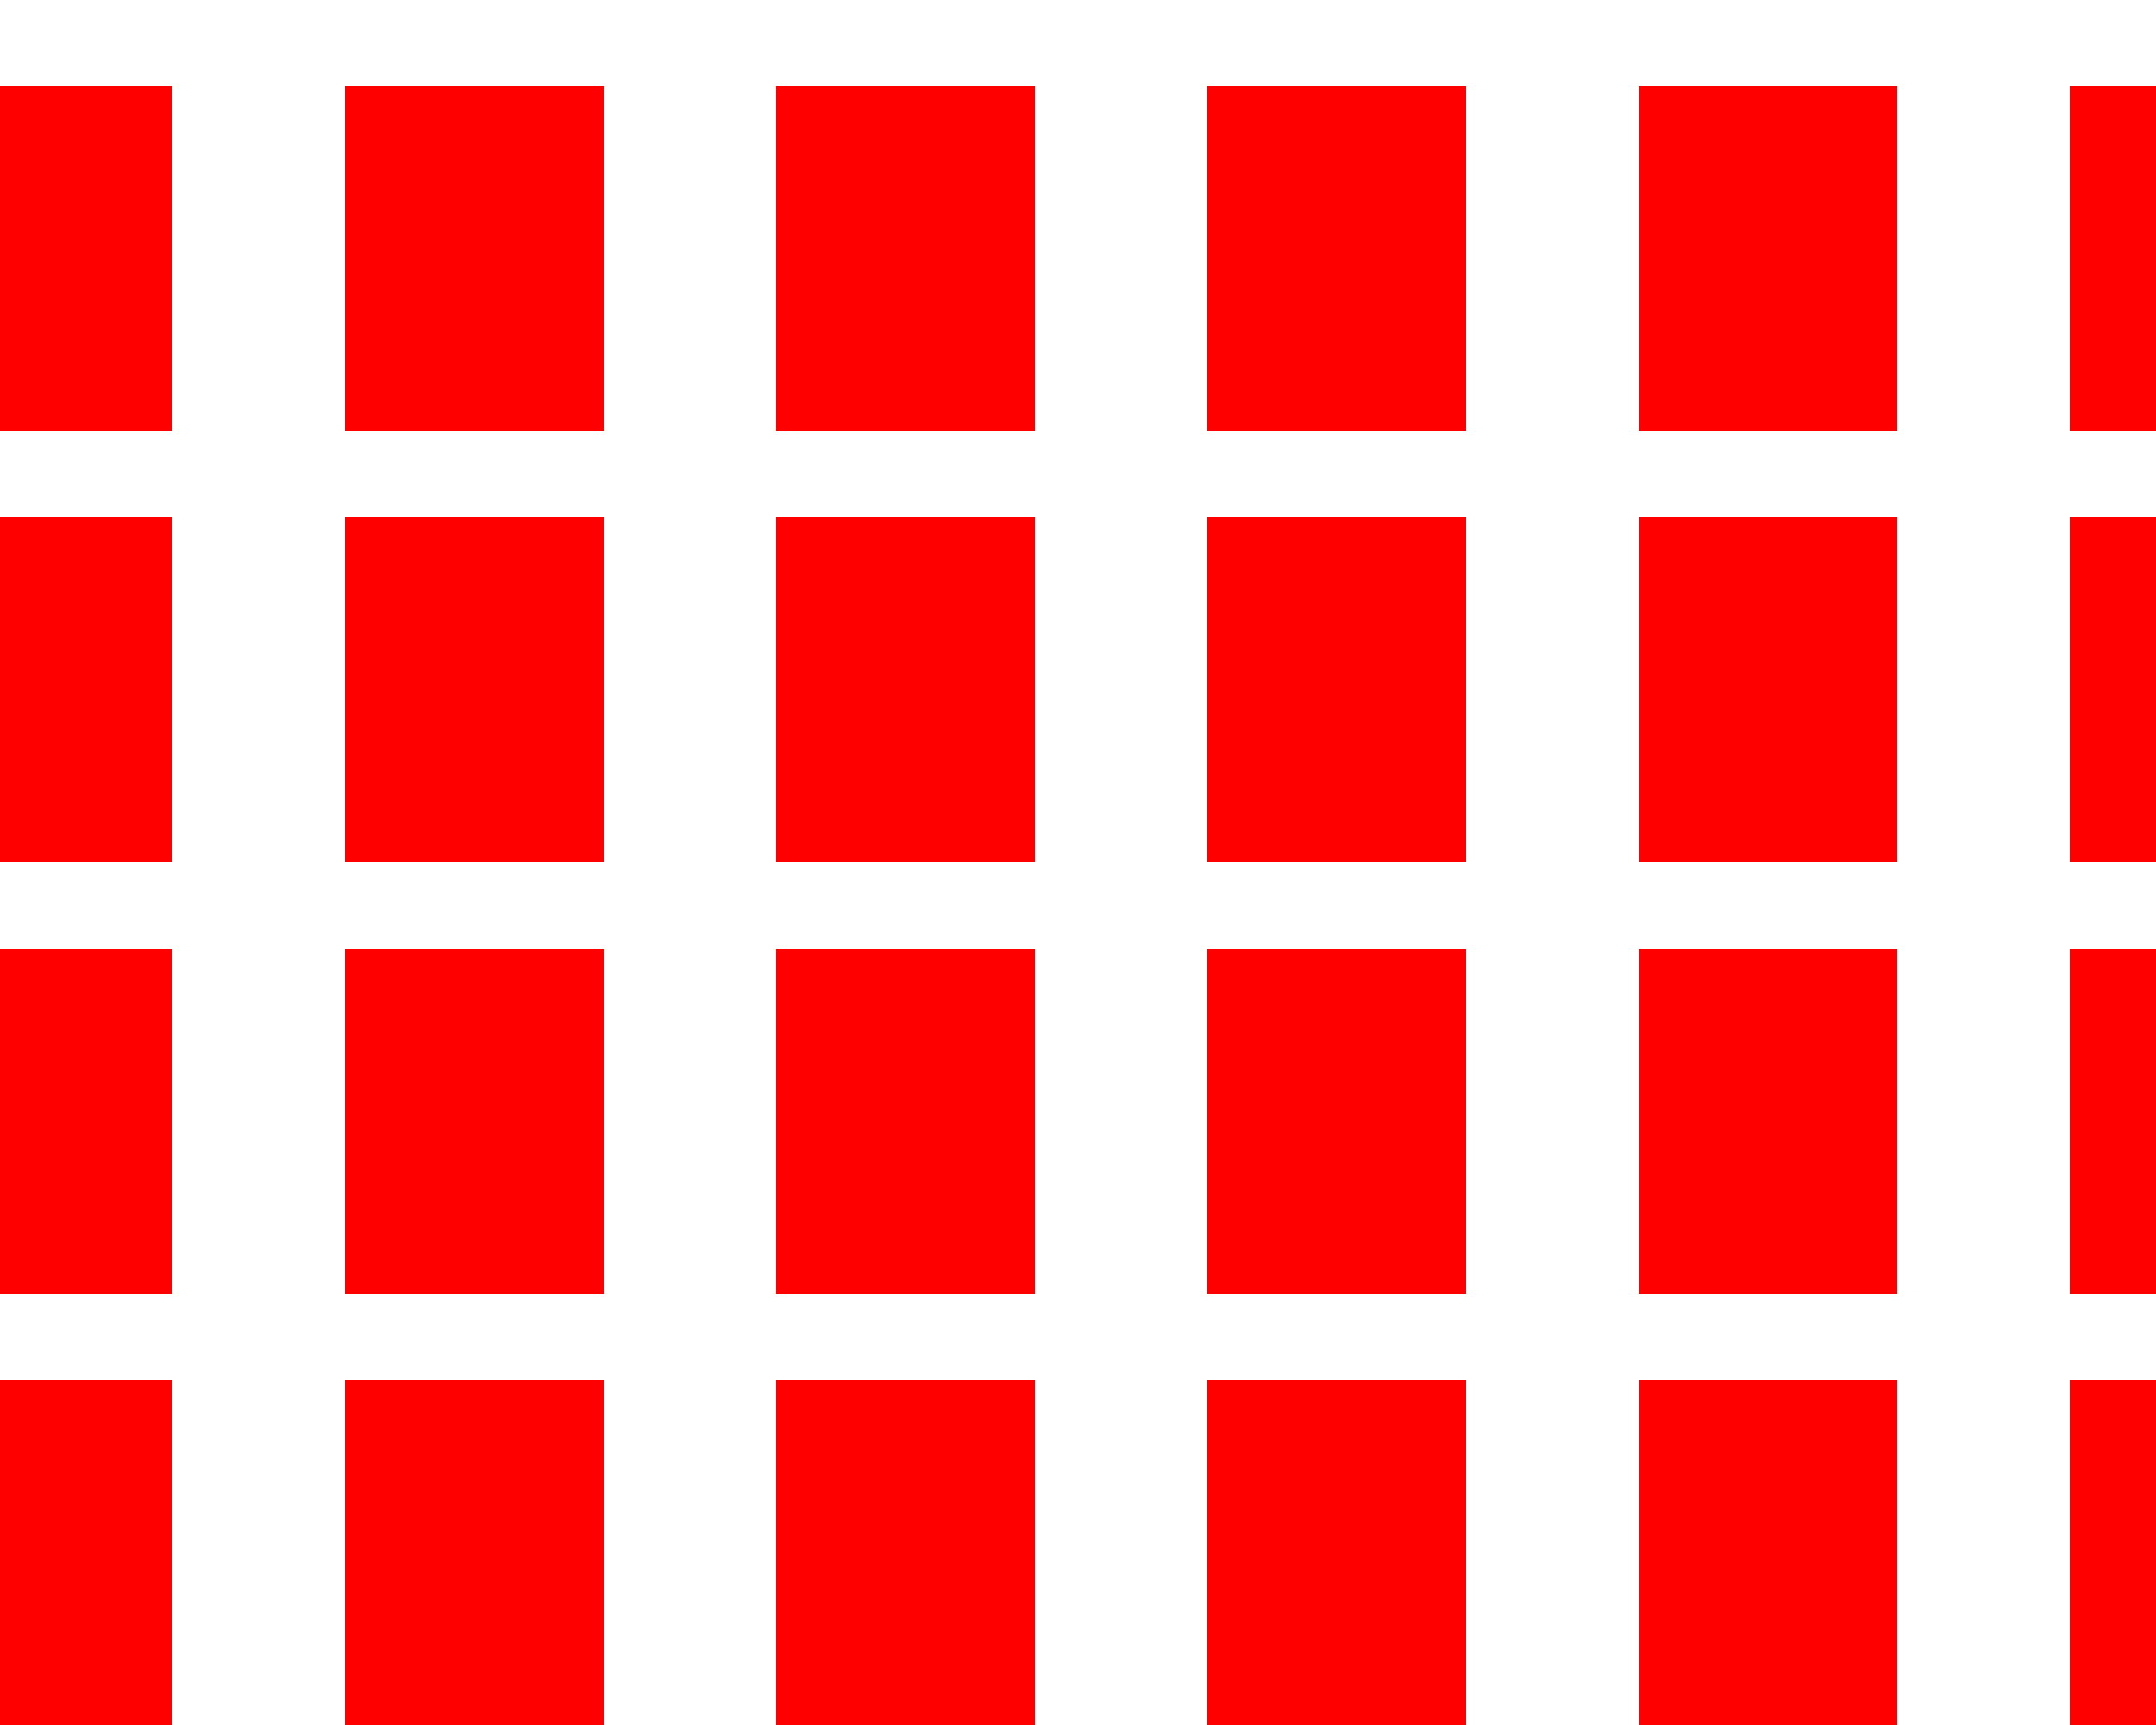
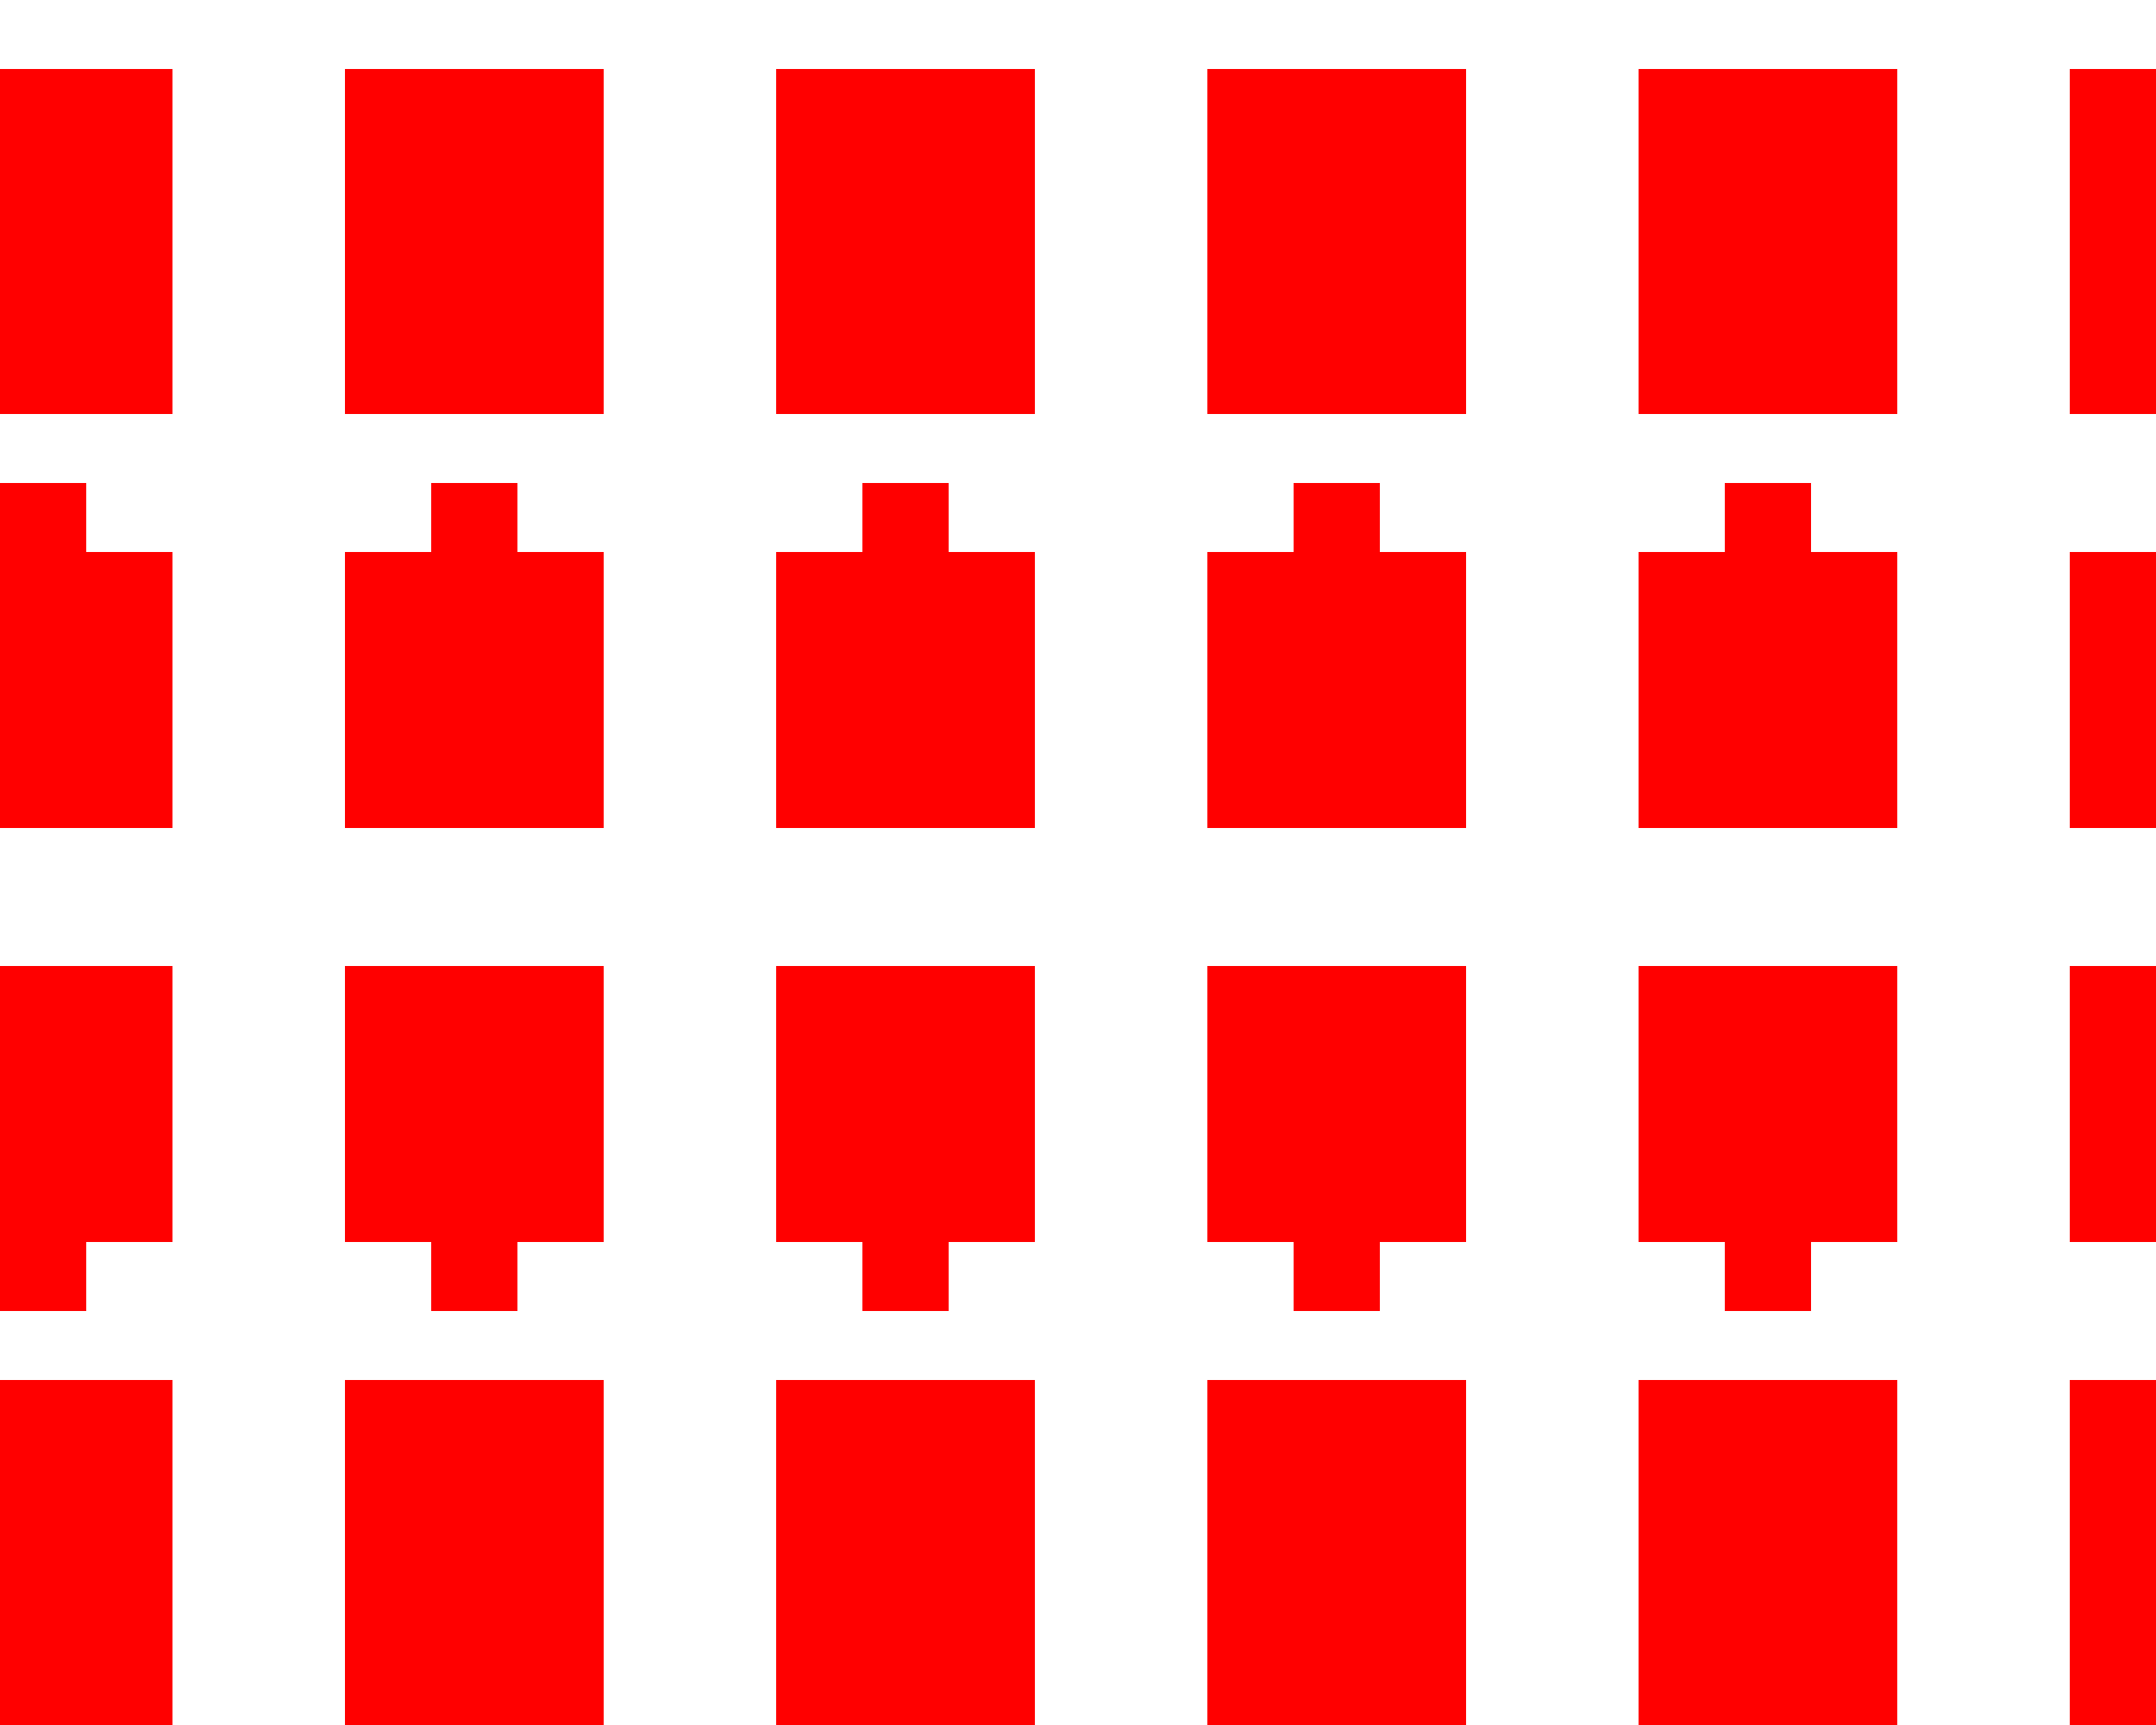
<svg xmlns="http://www.w3.org/2000/svg" width="100" height="80" viewBox="0 0 100 80">
-   <rect x="0" y="4" width="4" height="4" fill="#FF0000" />
-   <rect x="0" y="8" width="4" height="4" fill="#FF0000" />
-   <rect x="0" y="12" width="4" height="4" fill="#FF0000" />
-   <rect x="0" y="16" width="4" height="4" fill="#FF0000" />
-   <rect x="0" y="24" width="4" height="4" fill="#FF0000" />
-   <rect x="0" y="28" width="4" height="4" fill="#FF0000" />
-   <rect x="0" y="32" width="4" height="4" fill="#FF0000" />
-   <rect x="0" y="36" width="4" height="4" fill="#FF0000" />
-   <rect x="0" y="44" width="4" height="4" fill="#FF0000" />
-   <rect x="0" y="48" width="4" height="4" fill="#FF0000" />
-   <rect x="0" y="52" width="4" height="4" fill="#FF0000" />
-   <rect x="0" y="56" width="4" height="4" fill="#FF0000" />
-   <rect x="0" y="64" width="4" height="4" fill="#FF0000" />
-   <rect x="0" y="68" width="4" height="4" fill="#FF0000" />
-   <rect x="0" y="72" width="4" height="4" fill="#FF0000" />
-   <rect x="0" y="76" width="4" height="4" fill="#FF0000" />
-   <rect x="0" y="84" width="4" height="4" fill="#FF0000" />
-   <rect x="0" y="88" width="4" height="4" fill="#FF0000" />
-   <rect x="0" y="92" width="4" height="4" fill="#FF0000" />
-   <rect x="0" y="96" width="4" height="4" fill="#FF0000" />
-   <rect x="4" y="4" width="4" height="4" fill="#FF0000" />
-   <rect x="4" y="8" width="4" height="4" fill="#FF0000" />
-   <rect x="4" y="12" width="4" height="4" fill="#FF0000" />
-   <rect x="4" y="16" width="4" height="4" fill="#FF0000" />
-   <rect x="4" y="24" width="4" height="4" fill="#FF0000" />
-   <rect x="4" y="28" width="4" height="4" fill="#FF0000" />
-   <rect x="4" y="32" width="4" height="4" fill="#FF0000" />
-   <rect x="4" y="36" width="4" height="4" fill="#FF0000" />
-   <rect x="4" y="44" width="4" height="4" fill="#FF0000" />
-   <rect x="4" y="48" width="4" height="4" fill="#FF0000" />
-   <rect x="4" y="52" width="4" height="4" fill="#FF0000" />
-   <rect x="4" y="56" width="4" height="4" fill="#FF0000" />
-   <rect x="4" y="64" width="4" height="4" fill="#FF0000" />
-   <rect x="4" y="68" width="4" height="4" fill="#FF0000" />
-   <rect x="4" y="72" width="4" height="4" fill="#FF0000" />
-   <rect x="4" y="76" width="4" height="4" fill="#FF0000" />
-   <rect x="4" y="84" width="4" height="4" fill="#FF0000" />
-   <rect x="4" y="88" width="4" height="4" fill="#FF0000" />
-   <rect x="4" y="92" width="4" height="4" fill="#FF0000" />
-   <rect x="4" y="96" width="4" height="4" fill="#FF0000" />
-   <rect x="16" y="4" width="4" height="4" fill="#FF0000" />
-   <rect x="16" y="8" width="4" height="4" fill="#FF0000" />
-   <rect x="16" y="12" width="4" height="4" fill="#FF0000" />
-   <rect x="16" y="16" width="4" height="4" fill="#FF0000" />
-   <rect x="16" y="24" width="4" height="4" fill="#FF0000" />
-   <rect x="16" y="28" width="4" height="4" fill="#FF0000" />
-   <rect x="16" y="32" width="4" height="4" fill="#FF0000" />
-   <rect x="16" y="36" width="4" height="4" fill="#FF0000" />
-   <rect x="16" y="44" width="4" height="4" fill="#FF0000" />
-   <rect x="16" y="48" width="4" height="4" fill="#FF0000" />
-   <rect x="16" y="52" width="4" height="4" fill="#FF0000" />
-   <rect x="16" y="56" width="4" height="4" fill="#FF0000" />
-   <rect x="16" y="64" width="4" height="4" fill="#FF0000" />
-   <rect x="16" y="68" width="4" height="4" fill="#FF0000" />
-   <rect x="16" y="72" width="4" height="4" fill="#FF0000" />
-   <rect x="16" y="76" width="4" height="4" fill="#FF0000" />
-   <rect x="16" y="84" width="4" height="4" fill="#FF0000" />
-   <rect x="16" y="88" width="4" height="4" fill="#FF0000" />
-   <rect x="16" y="92" width="4" height="4" fill="#FF0000" />
-   <rect x="16" y="96" width="4" height="4" fill="#FF0000" />
-   <rect x="20" y="4" width="4" height="4" fill="#FF0000" />
-   <rect x="20" y="8" width="4" height="4" fill="#FF0000" />
-   <rect x="20" y="12" width="4" height="4" fill="#FF0000" />
-   <rect x="20" y="16" width="4" height="4" fill="#FF0000" />
-   <rect x="20" y="24" width="4" height="4" fill="#FF0000" />
-   <rect x="20" y="28" width="4" height="4" fill="#FF0000" />
-   <rect x="20" y="32" width="4" height="4" fill="#FF0000" />
-   <rect x="20" y="36" width="4" height="4" fill="#FF0000" />
-   <rect x="20" y="44" width="4" height="4" fill="#FF0000" />
-   <rect x="20" y="48" width="4" height="4" fill="#FF0000" />
-   <rect x="20" y="52" width="4" height="4" fill="#FF0000" />
-   <rect x="20" y="56" width="4" height="4" fill="#FF0000" />
-   <rect x="20" y="64" width="4" height="4" fill="#FF0000" />
-   <rect x="20" y="68" width="4" height="4" fill="#FF0000" />
-   <rect x="20" y="72" width="4" height="4" fill="#FF0000" />
-   <rect x="20" y="76" width="4" height="4" fill="#FF0000" />
-   <rect x="20" y="84" width="4" height="4" fill="#FF0000" />
-   <rect x="20" y="88" width="4" height="4" fill="#FF0000" />
-   <rect x="20" y="92" width="4" height="4" fill="#FF0000" />
-   <rect x="20" y="96" width="4" height="4" fill="#FF0000" />
-   <rect x="24" y="4" width="4" height="4" fill="#FF0000" />
-   <rect x="24" y="8" width="4" height="4" fill="#FF0000" />
-   <rect x="24" y="12" width="4" height="4" fill="#FF0000" />
-   <rect x="24" y="16" width="4" height="4" fill="#FF0000" />
-   <rect x="24" y="24" width="4" height="4" fill="#FF0000" />
-   <rect x="24" y="28" width="4" height="4" fill="#FF0000" />
-   <rect x="24" y="32" width="4" height="4" fill="#FF0000" />
-   <rect x="24" y="36" width="4" height="4" fill="#FF0000" />
-   <rect x="24" y="44" width="4" height="4" fill="#FF0000" />
-   <rect x="24" y="48" width="4" height="4" fill="#FF0000" />
-   <rect x="24" y="52" width="4" height="4" fill="#FF0000" />
-   <rect x="24" y="56" width="4" height="4" fill="#FF0000" />
-   <rect x="24" y="64" width="4" height="4" fill="#FF0000" />
-   <rect x="24" y="68" width="4" height="4" fill="#FF0000" />
-   <rect x="24" y="72" width="4" height="4" fill="#FF0000" />
-   <rect x="24" y="76" width="4" height="4" fill="#FF0000" />
-   <rect x="24" y="84" width="4" height="4" fill="#FF0000" />
-   <rect x="24" y="88" width="4" height="4" fill="#FF0000" />
-   <rect x="24" y="92" width="4" height="4" fill="#FF0000" />
-   <rect x="24" y="96" width="4" height="4" fill="#FF0000" />
-   <rect x="36" y="4" width="4" height="4" fill="#FF0000" />
-   <rect x="36" y="8" width="4" height="4" fill="#FF0000" />
-   <rect x="36" y="12" width="4" height="4" fill="#FF0000" />
-   <rect x="36" y="16" width="4" height="4" fill="#FF0000" />
-   <rect x="36" y="24" width="4" height="4" fill="#FF0000" />
-   <rect x="36" y="28" width="4" height="4" fill="#FF0000" />
-   <rect x="36" y="32" width="4" height="4" fill="#FF0000" />
-   <rect x="36" y="36" width="4" height="4" fill="#FF0000" />
-   <rect x="36" y="44" width="4" height="4" fill="#FF0000" />
-   <rect x="36" y="48" width="4" height="4" fill="#FF0000" />
-   <rect x="36" y="52" width="4" height="4" fill="#FF0000" />
-   <rect x="36" y="56" width="4" height="4" fill="#FF0000" />
-   <rect x="36" y="64" width="4" height="4" fill="#FF0000" />
-   <rect x="36" y="68" width="4" height="4" fill="#FF0000" />
-   <rect x="36" y="72" width="4" height="4" fill="#FF0000" />
-   <rect x="36" y="76" width="4" height="4" fill="#FF0000" />
-   <rect x="36" y="84" width="4" height="4" fill="#FF0000" />
-   <rect x="36" y="88" width="4" height="4" fill="#FF0000" />
-   <rect x="36" y="92" width="4" height="4" fill="#FF0000" />
-   <rect x="36" y="96" width="4" height="4" fill="#FF0000" />
-   <rect x="40" y="4" width="4" height="4" fill="#FF0000" />
-   <rect x="40" y="8" width="4" height="4" fill="#FF0000" />
-   <rect x="40" y="12" width="4" height="4" fill="#FF0000" />
-   <rect x="40" y="16" width="4" height="4" fill="#FF0000" />
-   <rect x="40" y="24" width="4" height="4" fill="#FF0000" />
-   <rect x="40" y="28" width="4" height="4" fill="#FF0000" />
-   <rect x="40" y="32" width="4" height="4" fill="#FF0000" />
-   <rect x="40" y="36" width="4" height="4" fill="#FF0000" />
-   <rect x="40" y="44" width="4" height="4" fill="#FF0000" />
-   <rect x="40" y="48" width="4" height="4" fill="#FF0000" />
-   <rect x="40" y="52" width="4" height="4" fill="#FF0000" />
-   <rect x="40" y="56" width="4" height="4" fill="#FF0000" />
-   <rect x="40" y="64" width="4" height="4" fill="#FF0000" />
-   <rect x="40" y="68" width="4" height="4" fill="#FF0000" />
-   <rect x="40" y="72" width="4" height="4" fill="#FF0000" />
-   <rect x="40" y="76" width="4" height="4" fill="#FF0000" />
-   <rect x="40" y="84" width="4" height="4" fill="#FF0000" />
-   <rect x="40" y="88" width="4" height="4" fill="#FF0000" />
-   <rect x="40" y="92" width="4" height="4" fill="#FF0000" />
-   <rect x="40" y="96" width="4" height="4" fill="#FF0000" />
-   <rect x="44" y="4" width="4" height="4" fill="#FF0000" />
-   <rect x="44" y="8" width="4" height="4" fill="#FF0000" />
-   <rect x="44" y="12" width="4" height="4" fill="#FF0000" />
-   <rect x="44" y="16" width="4" height="4" fill="#FF0000" />
-   <rect x="44" y="24" width="4" height="4" fill="#FF0000" />
-   <rect x="44" y="28" width="4" height="4" fill="#FF0000" />
-   <rect x="44" y="32" width="4" height="4" fill="#FF0000" />
-   <rect x="44" y="36" width="4" height="4" fill="#FF0000" />
-   <rect x="44" y="44" width="4" height="4" fill="#FF0000" />
-   <rect x="44" y="48" width="4" height="4" fill="#FF0000" />
-   <rect x="44" y="52" width="4" height="4" fill="#FF0000" />
-   <rect x="44" y="56" width="4" height="4" fill="#FF0000" />
-   <rect x="44" y="64" width="4" height="4" fill="#FF0000" />
-   <rect x="44" y="68" width="4" height="4" fill="#FF0000" />
-   <rect x="44" y="72" width="4" height="4" fill="#FF0000" />
-   <rect x="44" y="76" width="4" height="4" fill="#FF0000" />
-   <rect x="44" y="84" width="4" height="4" fill="#FF0000" />
-   <rect x="44" y="88" width="4" height="4" fill="#FF0000" />
-   <rect x="44" y="92" width="4" height="4" fill="#FF0000" />
-   <rect x="44" y="96" width="4" height="4" fill="#FF0000" />
-   <rect x="56" y="4" width="4" height="4" fill="#FF0000" />
-   <rect x="56" y="8" width="4" height="4" fill="#FF0000" />
-   <rect x="56" y="12" width="4" height="4" fill="#FF0000" />
-   <rect x="56" y="16" width="4" height="4" fill="#FF0000" />
-   <rect x="56" y="24" width="4" height="4" fill="#FF0000" />
-   <rect x="56" y="28" width="4" height="4" fill="#FF0000" />
-   <rect x="56" y="32" width="4" height="4" fill="#FF0000" />
-   <rect x="56" y="36" width="4" height="4" fill="#FF0000" />
-   <rect x="56" y="44" width="4" height="4" fill="#FF0000" />
-   <rect x="56" y="48" width="4" height="4" fill="#FF0000" />
-   <rect x="56" y="52" width="4" height="4" fill="#FF0000" />
-   <rect x="56" y="56" width="4" height="4" fill="#FF0000" />
-   <rect x="56" y="64" width="4" height="4" fill="#FF0000" />
-   <rect x="56" y="68" width="4" height="4" fill="#FF0000" />
-   <rect x="56" y="72" width="4" height="4" fill="#FF0000" />
-   <rect x="56" y="76" width="4" height="4" fill="#FF0000" />
-   <rect x="56" y="84" width="4" height="4" fill="#FF0000" />
-   <rect x="56" y="88" width="4" height="4" fill="#FF0000" />
-   <rect x="56" y="92" width="4" height="4" fill="#FF0000" />
-   <rect x="56" y="96" width="4" height="4" fill="#FF0000" />
-   <rect x="60" y="4" width="4" height="4" fill="#FF0000" />
-   <rect x="60" y="8" width="4" height="4" fill="#FF0000" />
-   <rect x="60" y="12" width="4" height="4" fill="#FF0000" />
-   <rect x="60" y="16" width="4" height="4" fill="#FF0000" />
-   <rect x="60" y="24" width="4" height="4" fill="#FF0000" />
-   <rect x="60" y="28" width="4" height="4" fill="#FF0000" />
-   <rect x="60" y="32" width="4" height="4" fill="#FF0000" />
-   <rect x="60" y="36" width="4" height="4" fill="#FF0000" />
-   <rect x="60" y="44" width="4" height="4" fill="#FF0000" />
-   <rect x="60" y="48" width="4" height="4" fill="#FF0000" />
-   <rect x="60" y="52" width="4" height="4" fill="#FF0000" />
-   <rect x="60" y="56" width="4" height="4" fill="#FF0000" />
-   <rect x="60" y="64" width="4" height="4" fill="#FF0000" />
-   <rect x="60" y="68" width="4" height="4" fill="#FF0000" />
-   <rect x="60" y="72" width="4" height="4" fill="#FF0000" />
-   <rect x="60" y="76" width="4" height="4" fill="#FF0000" />
-   <rect x="60" y="84" width="4" height="4" fill="#FF0000" />
-   <rect x="60" y="88" width="4" height="4" fill="#FF0000" />
-   <rect x="60" y="92" width="4" height="4" fill="#FF0000" />
-   <rect x="60" y="96" width="4" height="4" fill="#FF0000" />
-   <rect x="64" y="4" width="4" height="4" fill="#FF0000" />
-   <rect x="64" y="8" width="4" height="4" fill="#FF0000" />
-   <rect x="64" y="12" width="4" height="4" fill="#FF0000" />
-   <rect x="64" y="16" width="4" height="4" fill="#FF0000" />
-   <rect x="64" y="24" width="4" height="4" fill="#FF0000" />
-   <rect x="64" y="28" width="4" height="4" fill="#FF0000" />
-   <rect x="64" y="32" width="4" height="4" fill="#FF0000" />
-   <rect x="64" y="36" width="4" height="4" fill="#FF0000" />
-   <rect x="64" y="44" width="4" height="4" fill="#FF0000" />
-   <rect x="64" y="48" width="4" height="4" fill="#FF0000" />
-   <rect x="64" y="52" width="4" height="4" fill="#FF0000" />
-   <rect x="64" y="56" width="4" height="4" fill="#FF0000" />
-   <rect x="64" y="64" width="4" height="4" fill="#FF0000" />
-   <rect x="64" y="68" width="4" height="4" fill="#FF0000" />
-   <rect x="64" y="72" width="4" height="4" fill="#FF0000" />
-   <rect x="64" y="76" width="4" height="4" fill="#FF0000" />
-   <rect x="64" y="84" width="4" height="4" fill="#FF0000" />
-   <rect x="64" y="88" width="4" height="4" fill="#FF0000" />
-   <rect x="64" y="92" width="4" height="4" fill="#FF0000" />
-   <rect x="64" y="96" width="4" height="4" fill="#FF0000" />
-   <rect x="76" y="4" width="4" height="4" fill="#FF0000" />
-   <rect x="76" y="8" width="4" height="4" fill="#FF0000" />
-   <rect x="76" y="12" width="4" height="4" fill="#FF0000" />
-   <rect x="76" y="16" width="4" height="4" fill="#FF0000" />
-   <rect x="76" y="24" width="4" height="4" fill="#FF0000" />
-   <rect x="76" y="28" width="4" height="4" fill="#FF0000" />
-   <rect x="76" y="32" width="4" height="4" fill="#FF0000" />
-   <rect x="76" y="36" width="4" height="4" fill="#FF0000" />
-   <rect x="76" y="44" width="4" height="4" fill="#FF0000" />
-   <rect x="76" y="48" width="4" height="4" fill="#FF0000" />
-   <rect x="76" y="52" width="4" height="4" fill="#FF0000" />
-   <rect x="76" y="56" width="4" height="4" fill="#FF0000" />
-   <rect x="76" y="64" width="4" height="4" fill="#FF0000" />
-   <rect x="76" y="68" width="4" height="4" fill="#FF0000" />
-   <rect x="76" y="72" width="4" height="4" fill="#FF0000" />
-   <rect x="76" y="76" width="4" height="4" fill="#FF0000" />
-   <rect x="76" y="84" width="4" height="4" fill="#FF0000" />
-   <rect x="76" y="88" width="4" height="4" fill="#FF0000" />
-   <rect x="76" y="92" width="4" height="4" fill="#FF0000" />
-   <rect x="76" y="96" width="4" height="4" fill="#FF0000" />
-   <rect x="80" y="4" width="4" height="4" fill="#FF0000" />
-   <rect x="80" y="8" width="4" height="4" fill="#FF0000" />
-   <rect x="80" y="12" width="4" height="4" fill="#FF0000" />
-   <rect x="80" y="16" width="4" height="4" fill="#FF0000" />
-   <rect x="80" y="24" width="4" height="4" fill="#FF0000" />
-   <rect x="80" y="28" width="4" height="4" fill="#FF0000" />
-   <rect x="80" y="32" width="4" height="4" fill="#FF0000" />
-   <rect x="80" y="36" width="4" height="4" fill="#FF0000" />
-   <rect x="80" y="44" width="4" height="4" fill="#FF0000" />
-   <rect x="80" y="48" width="4" height="4" fill="#FF0000" />
-   <rect x="80" y="52" width="4" height="4" fill="#FF0000" />
-   <rect x="80" y="56" width="4" height="4" fill="#FF0000" />
-   <rect x="80" y="64" width="4" height="4" fill="#FF0000" />
-   <rect x="80" y="68" width="4" height="4" fill="#FF0000" />
-   <rect x="80" y="72" width="4" height="4" fill="#FF0000" />
-   <rect x="80" y="76" width="4" height="4" fill="#FF0000" />
-   <rect x="80" y="84" width="4" height="4" fill="#FF0000" />
-   <rect x="80" y="88" width="4" height="4" fill="#FF0000" />
-   <rect x="80" y="92" width="4" height="4" fill="#FF0000" />
-   <rect x="80" y="96" width="4" height="4" fill="#FF0000" />
-   <rect x="84" y="4" width="4" height="4" fill="#FF0000" />
-   <rect x="84" y="8" width="4" height="4" fill="#FF0000" />
-   <rect x="84" y="12" width="4" height="4" fill="#FF0000" />
-   <rect x="84" y="16" width="4" height="4" fill="#FF0000" />
-   <rect x="84" y="24" width="4" height="4" fill="#FF0000" />
-   <rect x="84" y="28" width="4" height="4" fill="#FF0000" />
-   <rect x="84" y="32" width="4" height="4" fill="#FF0000" />
-   <rect x="84" y="36" width="4" height="4" fill="#FF0000" />
-   <rect x="84" y="44" width="4" height="4" fill="#FF0000" />
-   <rect x="84" y="48" width="4" height="4" fill="#FF0000" />
-   <rect x="84" y="52" width="4" height="4" fill="#FF0000" />
-   <rect x="84" y="56" width="4" height="4" fill="#FF0000" />
-   <rect x="84" y="64" width="4" height="4" fill="#FF0000" />
-   <rect x="84" y="68" width="4" height="4" fill="#FF0000" />
-   <rect x="84" y="72" width="4" height="4" fill="#FF0000" />
-   <rect x="84" y="76" width="4" height="4" fill="#FF0000" />
-   <rect x="84" y="84" width="4" height="4" fill="#FF0000" />
-   <rect x="84" y="88" width="4" height="4" fill="#FF0000" />
-   <rect x="84" y="92" width="4" height="4" fill="#FF0000" />
-   <rect x="84" y="96" width="4" height="4" fill="#FF0000" />
-   <rect x="96" y="4" width="4" height="4" fill="#FF0000" />
-   <rect x="96" y="8" width="4" height="4" fill="#FF0000" />
-   <rect x="96" y="12" width="4" height="4" fill="#FF0000" />
-   <rect x="96" y="16" width="4" height="4" fill="#FF0000" />
-   <rect x="96" y="24" width="4" height="4" fill="#FF0000" />
-   <rect x="96" y="28" width="4" height="4" fill="#FF0000" />
-   <rect x="96" y="32" width="4" height="4" fill="#FF0000" />
-   <rect x="96" y="36" width="4" height="4" fill="#FF0000" />
-   <rect x="96" y="44" width="4" height="4" fill="#FF0000" />
-   <rect x="96" y="48" width="4" height="4" fill="#FF0000" />
-   <rect x="96" y="52" width="4" height="4" fill="#FF0000" />
-   <rect x="96" y="56" width="4" height="4" fill="#FF0000" />
-   <rect x="96" y="64" width="4" height="4" fill="#FF0000" />
-   <rect x="96" y="68" width="4" height="4" fill="#FF0000" />
-   <rect x="96" y="72" width="4" height="4" fill="#FF0000" />
-   <rect x="96" y="76" width="4" height="4" fill="#FF0000" />
-   <rect x="96" y="84" width="4" height="4" fill="#FF0000" />
-   <rect x="96" y="88" width="4" height="4" fill="#FF0000" />
-   <rect x="96" y="92" width="4" height="4" fill="#FF0000" />
-   <rect x="96" y="96" width="4" height="4" fill="#FF0000" />
+   <rect x="0" y="3.2" width="4" height="3.2" fill="#FF0000" />
+   <rect x="0" y="6.4" width="4" height="3.2" fill="#FF0000" />
+   <rect x="0" y="9.6" width="4" height="3.2" fill="#FF0000" />
+   <rect x="0" y="12.8" width="4" height="3.2" fill="#FF0000" />
+   <rect x="0" y="16" width="4" height="3.2" fill="#FF0000" />
+   <rect x="0" y="22.4" width="4" height="3.2" fill="#FF0000" />
+   <rect x="0" y="25.6" width="4" height="3.2" fill="#FF0000" />
+   <rect x="0" y="28.8" width="4" height="3.2" fill="#FF0000" />
+   <rect x="0" y="32" width="4" height="3.2" fill="#FF0000" />
+   <rect x="0" y="35.2" width="4" height="3.2" fill="#FF0000" />
+   <rect x="0" y="44.8" width="4" height="3.2" fill="#FF0000" />
+   <rect x="0" y="48" width="4" height="3.2" fill="#FF0000" />
+   <rect x="0" y="51.2" width="4" height="3.2" fill="#FF0000" />
+   <rect x="0" y="54.4" width="4" height="3.2" fill="#FF0000" />
+   <rect x="0" y="57.6" width="4" height="3.2" fill="#FF0000" />
+   <rect x="0" y="64" width="4" height="3.2" fill="#FF0000" />
+   <rect x="0" y="67.2" width="4" height="3.2" fill="#FF0000" />
+   <rect x="0" y="70.4" width="4" height="3.2" fill="#FF0000" />
+   <rect x="0" y="73.6" width="4" height="3.2" fill="#FF0000" />
+   <rect x="0" y="76.8" width="4" height="3.2" fill="#FF0000" />
+   <rect x="4" y="3.2" width="4" height="3.2" fill="#FF0000" />
+   <rect x="4" y="6.4" width="4" height="3.2" fill="#FF0000" />
+   <rect x="4" y="9.6" width="4" height="3.2" fill="#FF0000" />
+   <rect x="4" y="12.8" width="4" height="3.2" fill="#FF0000" />
+   <rect x="4" y="16" width="4" height="3.2" fill="#FF0000" />
+   <rect x="4" y="25.6" width="4" height="3.2" fill="#FF0000" />
+   <rect x="4" y="28.8" width="4" height="3.2" fill="#FF0000" />
+   <rect x="4" y="32" width="4" height="3.2" fill="#FF0000" />
+   <rect x="4" y="35.2" width="4" height="3.2" fill="#FF0000" />
+   <rect x="4" y="44.8" width="4" height="3.2" fill="#FF0000" />
+   <rect x="4" y="48" width="4" height="3.2" fill="#FF0000" />
+   <rect x="4" y="51.2" width="4" height="3.2" fill="#FF0000" />
+   <rect x="4" y="54.4" width="4" height="3.2" fill="#FF0000" />
+   <rect x="4" y="64" width="4" height="3.2" fill="#FF0000" />
+   <rect x="4" y="67.2" width="4" height="3.2" fill="#FF0000" />
+   <rect x="4" y="70.4" width="4" height="3.2" fill="#FF0000" />
+   <rect x="4" y="73.6" width="4" height="3.2" fill="#FF0000" />
+   <rect x="4" y="76.8" width="4" height="3.2" fill="#FF0000" />
+   <rect x="16" y="3.2" width="4" height="3.2" fill="#FF0000" />
+   <rect x="16" y="6.4" width="4" height="3.2" fill="#FF0000" />
+   <rect x="16" y="9.6" width="4" height="3.2" fill="#FF0000" />
+   <rect x="16" y="12.8" width="4" height="3.2" fill="#FF0000" />
+   <rect x="16" y="16" width="4" height="3.2" fill="#FF0000" />
+   <rect x="16" y="25.6" width="4" height="3.2" fill="#FF0000" />
+   <rect x="16" y="28.8" width="4" height="3.2" fill="#FF0000" />
+   <rect x="16" y="32" width="4" height="3.2" fill="#FF0000" />
+   <rect x="16" y="35.2" width="4" height="3.2" fill="#FF0000" />
+   <rect x="16" y="44.8" width="4" height="3.2" fill="#FF0000" />
+   <rect x="16" y="48" width="4" height="3.2" fill="#FF0000" />
+   <rect x="16" y="51.2" width="4" height="3.2" fill="#FF0000" />
+   <rect x="16" y="54.4" width="4" height="3.2" fill="#FF0000" />
+   <rect x="16" y="64" width="4" height="3.2" fill="#FF0000" />
+   <rect x="16" y="67.2" width="4" height="3.2" fill="#FF0000" />
+   <rect x="16" y="70.4" width="4" height="3.2" fill="#FF0000" />
+   <rect x="16" y="73.6" width="4" height="3.2" fill="#FF0000" />
+   <rect x="16" y="76.8" width="4" height="3.2" fill="#FF0000" />
+   <rect x="20" y="3.2" width="4" height="3.2" fill="#FF0000" />
+   <rect x="20" y="6.4" width="4" height="3.2" fill="#FF0000" />
+   <rect x="20" y="9.6" width="4" height="3.2" fill="#FF0000" />
+   <rect x="20" y="12.8" width="4" height="3.2" fill="#FF0000" />
+   <rect x="20" y="16" width="4" height="3.2" fill="#FF0000" />
+   <rect x="20" y="22.4" width="4" height="3.2" fill="#FF0000" />
+   <rect x="20" y="25.6" width="4" height="3.2" fill="#FF0000" />
+   <rect x="20" y="28.8" width="4" height="3.2" fill="#FF0000" />
+   <rect x="20" y="32" width="4" height="3.2" fill="#FF0000" />
+   <rect x="20" y="35.2" width="4" height="3.2" fill="#FF0000" />
+   <rect x="20" y="44.8" width="4" height="3.2" fill="#FF0000" />
+   <rect x="20" y="48" width="4" height="3.2" fill="#FF0000" />
+   <rect x="20" y="51.2" width="4" height="3.2" fill="#FF0000" />
+   <rect x="20" y="54.4" width="4" height="3.2" fill="#FF0000" />
+   <rect x="20" y="57.6" width="4" height="3.2" fill="#FF0000" />
+   <rect x="20" y="64" width="4" height="3.2" fill="#FF0000" />
+   <rect x="20" y="67.2" width="4" height="3.2" fill="#FF0000" />
+   <rect x="20" y="70.4" width="4" height="3.2" fill="#FF0000" />
+   <rect x="20" y="73.6" width="4" height="3.2" fill="#FF0000" />
+   <rect x="20" y="76.8" width="4" height="3.2" fill="#FF0000" />
+   <rect x="24" y="3.2" width="4" height="3.2" fill="#FF0000" />
+   <rect x="24" y="6.4" width="4" height="3.2" fill="#FF0000" />
+   <rect x="24" y="9.6" width="4" height="3.2" fill="#FF0000" />
+   <rect x="24" y="12.8" width="4" height="3.2" fill="#FF0000" />
+   <rect x="24" y="16" width="4" height="3.2" fill="#FF0000" />
+   <rect x="24" y="25.6" width="4" height="3.2" fill="#FF0000" />
+   <rect x="24" y="28.8" width="4" height="3.2" fill="#FF0000" />
+   <rect x="24" y="32" width="4" height="3.2" fill="#FF0000" />
+   <rect x="24" y="35.2" width="4" height="3.2" fill="#FF0000" />
+   <rect x="24" y="44.8" width="4" height="3.2" fill="#FF0000" />
+   <rect x="24" y="48" width="4" height="3.2" fill="#FF0000" />
+   <rect x="24" y="51.2" width="4" height="3.2" fill="#FF0000" />
+   <rect x="24" y="54.4" width="4" height="3.2" fill="#FF0000" />
+   <rect x="24" y="64" width="4" height="3.2" fill="#FF0000" />
+   <rect x="24" y="67.2" width="4" height="3.2" fill="#FF0000" />
+   <rect x="24" y="70.4" width="4" height="3.2" fill="#FF0000" />
+   <rect x="24" y="73.6" width="4" height="3.2" fill="#FF0000" />
+   <rect x="24" y="76.8" width="4" height="3.2" fill="#FF0000" />
+   <rect x="36" y="3.2" width="4" height="3.2" fill="#FF0000" />
+   <rect x="36" y="6.4" width="4" height="3.2" fill="#FF0000" />
+   <rect x="36" y="9.6" width="4" height="3.2" fill="#FF0000" />
+   <rect x="36" y="12.8" width="4" height="3.2" fill="#FF0000" />
+   <rect x="36" y="16" width="4" height="3.2" fill="#FF0000" />
+   <rect x="36" y="25.6" width="4" height="3.2" fill="#FF0000" />
+   <rect x="36" y="28.8" width="4" height="3.2" fill="#FF0000" />
+   <rect x="36" y="32" width="4" height="3.2" fill="#FF0000" />
+   <rect x="36" y="35.2" width="4" height="3.2" fill="#FF0000" />
+   <rect x="36" y="44.8" width="4" height="3.2" fill="#FF0000" />
+   <rect x="36" y="48" width="4" height="3.2" fill="#FF0000" />
+   <rect x="36" y="51.2" width="4" height="3.2" fill="#FF0000" />
+   <rect x="36" y="54.4" width="4" height="3.2" fill="#FF0000" />
+   <rect x="36" y="64" width="4" height="3.2" fill="#FF0000" />
+   <rect x="36" y="67.2" width="4" height="3.2" fill="#FF0000" />
+   <rect x="36" y="70.4" width="4" height="3.2" fill="#FF0000" />
+   <rect x="36" y="73.6" width="4" height="3.2" fill="#FF0000" />
+   <rect x="36" y="76.8" width="4" height="3.2" fill="#FF0000" />
+   <rect x="40" y="3.2" width="4" height="3.2" fill="#FF0000" />
+   <rect x="40" y="6.4" width="4" height="3.2" fill="#FF0000" />
+   <rect x="40" y="9.6" width="4" height="3.2" fill="#FF0000" />
+   <rect x="40" y="12.8" width="4" height="3.2" fill="#FF0000" />
+   <rect x="40" y="16" width="4" height="3.2" fill="#FF0000" />
+   <rect x="40" y="22.4" width="4" height="3.2" fill="#FF0000" />
+   <rect x="40" y="25.6" width="4" height="3.2" fill="#FF0000" />
+   <rect x="40" y="28.8" width="4" height="3.2" fill="#FF0000" />
+   <rect x="40" y="32" width="4" height="3.2" fill="#FF0000" />
+   <rect x="40" y="35.2" width="4" height="3.2" fill="#FF0000" />
+   <rect x="40" y="44.8" width="4" height="3.2" fill="#FF0000" />
+   <rect x="40" y="48" width="4" height="3.2" fill="#FF0000" />
+   <rect x="40" y="51.2" width="4" height="3.2" fill="#FF0000" />
+   <rect x="40" y="54.4" width="4" height="3.2" fill="#FF0000" />
+   <rect x="40" y="57.6" width="4" height="3.2" fill="#FF0000" />
+   <rect x="40" y="64" width="4" height="3.2" fill="#FF0000" />
+   <rect x="40" y="67.2" width="4" height="3.2" fill="#FF0000" />
+   <rect x="40" y="70.4" width="4" height="3.2" fill="#FF0000" />
+   <rect x="40" y="73.6" width="4" height="3.2" fill="#FF0000" />
+   <rect x="40" y="76.8" width="4" height="3.2" fill="#FF0000" />
+   <rect x="44" y="3.2" width="4" height="3.2" fill="#FF0000" />
+   <rect x="44" y="6.4" width="4" height="3.2" fill="#FF0000" />
+   <rect x="44" y="9.6" width="4" height="3.2" fill="#FF0000" />
+   <rect x="44" y="12.8" width="4" height="3.2" fill="#FF0000" />
+   <rect x="44" y="16" width="4" height="3.2" fill="#FF0000" />
+   <rect x="44" y="25.6" width="4" height="3.2" fill="#FF0000" />
+   <rect x="44" y="28.8" width="4" height="3.2" fill="#FF0000" />
+   <rect x="44" y="32" width="4" height="3.2" fill="#FF0000" />
+   <rect x="44" y="35.2" width="4" height="3.2" fill="#FF0000" />
+   <rect x="44" y="44.8" width="4" height="3.2" fill="#FF0000" />
+   <rect x="44" y="48" width="4" height="3.2" fill="#FF0000" />
+   <rect x="44" y="51.2" width="4" height="3.2" fill="#FF0000" />
+   <rect x="44" y="54.4" width="4" height="3.2" fill="#FF0000" />
+   <rect x="44" y="64" width="4" height="3.2" fill="#FF0000" />
+   <rect x="44" y="67.2" width="4" height="3.2" fill="#FF0000" />
+   <rect x="44" y="70.4" width="4" height="3.2" fill="#FF0000" />
+   <rect x="44" y="73.6" width="4" height="3.2" fill="#FF0000" />
+   <rect x="44" y="76.8" width="4" height="3.2" fill="#FF0000" />
+   <rect x="56" y="3.2" width="4" height="3.2" fill="#FF0000" />
+   <rect x="56" y="6.4" width="4" height="3.2" fill="#FF0000" />
+   <rect x="56" y="9.6" width="4" height="3.2" fill="#FF0000" />
+   <rect x="56" y="12.8" width="4" height="3.2" fill="#FF0000" />
+   <rect x="56" y="16" width="4" height="3.2" fill="#FF0000" />
+   <rect x="56" y="25.6" width="4" height="3.2" fill="#FF0000" />
+   <rect x="56" y="28.8" width="4" height="3.2" fill="#FF0000" />
+   <rect x="56" y="32" width="4" height="3.2" fill="#FF0000" />
+   <rect x="56" y="35.2" width="4" height="3.2" fill="#FF0000" />
+   <rect x="56" y="44.8" width="4" height="3.2" fill="#FF0000" />
+   <rect x="56" y="48" width="4" height="3.2" fill="#FF0000" />
+   <rect x="56" y="51.2" width="4" height="3.2" fill="#FF0000" />
+   <rect x="56" y="54.4" width="4" height="3.2" fill="#FF0000" />
+   <rect x="56" y="64" width="4" height="3.2" fill="#FF0000" />
+   <rect x="56" y="67.2" width="4" height="3.2" fill="#FF0000" />
+   <rect x="56" y="70.4" width="4" height="3.2" fill="#FF0000" />
+   <rect x="56" y="73.6" width="4" height="3.2" fill="#FF0000" />
+   <rect x="56" y="76.8" width="4" height="3.2" fill="#FF0000" />
+   <rect x="60" y="3.2" width="4" height="3.2" fill="#FF0000" />
+   <rect x="60" y="6.4" width="4" height="3.2" fill="#FF0000" />
+   <rect x="60" y="9.6" width="4" height="3.2" fill="#FF0000" />
+   <rect x="60" y="12.8" width="4" height="3.2" fill="#FF0000" />
+   <rect x="60" y="16" width="4" height="3.2" fill="#FF0000" />
+   <rect x="60" y="22.4" width="4" height="3.2" fill="#FF0000" />
+   <rect x="60" y="25.6" width="4" height="3.2" fill="#FF0000" />
+   <rect x="60" y="28.8" width="4" height="3.2" fill="#FF0000" />
+   <rect x="60" y="32" width="4" height="3.2" fill="#FF0000" />
+   <rect x="60" y="35.2" width="4" height="3.2" fill="#FF0000" />
+   <rect x="60" y="44.8" width="4" height="3.2" fill="#FF0000" />
+   <rect x="60" y="48" width="4" height="3.2" fill="#FF0000" />
+   <rect x="60" y="51.2" width="4" height="3.2" fill="#FF0000" />
+   <rect x="60" y="54.4" width="4" height="3.2" fill="#FF0000" />
+   <rect x="60" y="57.6" width="4" height="3.2" fill="#FF0000" />
+   <rect x="60" y="64" width="4" height="3.2" fill="#FF0000" />
+   <rect x="60" y="67.2" width="4" height="3.2" fill="#FF0000" />
+   <rect x="60" y="70.4" width="4" height="3.2" fill="#FF0000" />
+   <rect x="60" y="73.6" width="4" height="3.2" fill="#FF0000" />
+   <rect x="60" y="76.8" width="4" height="3.2" fill="#FF0000" />
+   <rect x="64" y="3.2" width="4" height="3.2" fill="#FF0000" />
+   <rect x="64" y="6.4" width="4" height="3.2" fill="#FF0000" />
+   <rect x="64" y="9.6" width="4" height="3.2" fill="#FF0000" />
+   <rect x="64" y="12.8" width="4" height="3.2" fill="#FF0000" />
+   <rect x="64" y="16" width="4" height="3.2" fill="#FF0000" />
+   <rect x="64" y="25.6" width="4" height="3.2" fill="#FF0000" />
+   <rect x="64" y="28.8" width="4" height="3.2" fill="#FF0000" />
+   <rect x="64" y="32" width="4" height="3.2" fill="#FF0000" />
+   <rect x="64" y="35.2" width="4" height="3.2" fill="#FF0000" />
+   <rect x="64" y="44.8" width="4" height="3.2" fill="#FF0000" />
+   <rect x="64" y="48" width="4" height="3.2" fill="#FF0000" />
+   <rect x="64" y="51.2" width="4" height="3.2" fill="#FF0000" />
+   <rect x="64" y="54.4" width="4" height="3.2" fill="#FF0000" />
+   <rect x="64" y="64" width="4" height="3.2" fill="#FF0000" />
+   <rect x="64" y="67.2" width="4" height="3.2" fill="#FF0000" />
+   <rect x="64" y="70.4" width="4" height="3.2" fill="#FF0000" />
+   <rect x="64" y="73.6" width="4" height="3.2" fill="#FF0000" />
+   <rect x="64" y="76.8" width="4" height="3.2" fill="#FF0000" />
+   <rect x="76" y="3.2" width="4" height="3.2" fill="#FF0000" />
+   <rect x="76" y="6.4" width="4" height="3.2" fill="#FF0000" />
+   <rect x="76" y="9.6" width="4" height="3.2" fill="#FF0000" />
+   <rect x="76" y="12.8" width="4" height="3.2" fill="#FF0000" />
+   <rect x="76" y="16" width="4" height="3.2" fill="#FF0000" />
+   <rect x="76" y="25.6" width="4" height="3.2" fill="#FF0000" />
+   <rect x="76" y="28.8" width="4" height="3.2" fill="#FF0000" />
+   <rect x="76" y="32" width="4" height="3.2" fill="#FF0000" />
+   <rect x="76" y="35.2" width="4" height="3.2" fill="#FF0000" />
+   <rect x="76" y="44.8" width="4" height="3.2" fill="#FF0000" />
+   <rect x="76" y="48" width="4" height="3.2" fill="#FF0000" />
+   <rect x="76" y="51.2" width="4" height="3.2" fill="#FF0000" />
+   <rect x="76" y="54.4" width="4" height="3.2" fill="#FF0000" />
+   <rect x="76" y="64" width="4" height="3.2" fill="#FF0000" />
+   <rect x="76" y="67.2" width="4" height="3.2" fill="#FF0000" />
+   <rect x="76" y="70.4" width="4" height="3.2" fill="#FF0000" />
+   <rect x="76" y="73.6" width="4" height="3.2" fill="#FF0000" />
+   <rect x="76" y="76.8" width="4" height="3.2" fill="#FF0000" />
+   <rect x="80" y="3.2" width="4" height="3.2" fill="#FF0000" />
+   <rect x="80" y="6.4" width="4" height="3.2" fill="#FF0000" />
+   <rect x="80" y="9.6" width="4" height="3.2" fill="#FF0000" />
+   <rect x="80" y="12.8" width="4" height="3.2" fill="#FF0000" />
+   <rect x="80" y="16" width="4" height="3.2" fill="#FF0000" />
+   <rect x="80" y="22.4" width="4" height="3.2" fill="#FF0000" />
+   <rect x="80" y="25.6" width="4" height="3.2" fill="#FF0000" />
+   <rect x="80" y="28.8" width="4" height="3.2" fill="#FF0000" />
+   <rect x="80" y="32" width="4" height="3.2" fill="#FF0000" />
+   <rect x="80" y="35.2" width="4" height="3.2" fill="#FF0000" />
+   <rect x="80" y="44.8" width="4" height="3.2" fill="#FF0000" />
+   <rect x="80" y="48" width="4" height="3.2" fill="#FF0000" />
+   <rect x="80" y="51.2" width="4" height="3.2" fill="#FF0000" />
+   <rect x="80" y="54.4" width="4" height="3.2" fill="#FF0000" />
+   <rect x="80" y="57.6" width="4" height="3.2" fill="#FF0000" />
+   <rect x="80" y="64" width="4" height="3.2" fill="#FF0000" />
+   <rect x="80" y="67.2" width="4" height="3.2" fill="#FF0000" />
+   <rect x="80" y="70.4" width="4" height="3.2" fill="#FF0000" />
+   <rect x="80" y="73.6" width="4" height="3.2" fill="#FF0000" />
+   <rect x="80" y="76.8" width="4" height="3.2" fill="#FF0000" />
+   <rect x="84" y="3.2" width="4" height="3.2" fill="#FF0000" />
+   <rect x="84" y="6.4" width="4" height="3.2" fill="#FF0000" />
+   <rect x="84" y="9.6" width="4" height="3.2" fill="#FF0000" />
+   <rect x="84" y="12.8" width="4" height="3.2" fill="#FF0000" />
+   <rect x="84" y="16" width="4" height="3.2" fill="#FF0000" />
+   <rect x="84" y="25.6" width="4" height="3.2" fill="#FF0000" />
+   <rect x="84" y="28.8" width="4" height="3.2" fill="#FF0000" />
+   <rect x="84" y="32" width="4" height="3.2" fill="#FF0000" />
+   <rect x="84" y="35.2" width="4" height="3.2" fill="#FF0000" />
+   <rect x="84" y="44.8" width="4" height="3.2" fill="#FF0000" />
+   <rect x="84" y="48" width="4" height="3.2" fill="#FF0000" />
+   <rect x="84" y="51.2" width="4" height="3.2" fill="#FF0000" />
+   <rect x="84" y="54.4" width="4" height="3.2" fill="#FF0000" />
+   <rect x="84" y="64" width="4" height="3.2" fill="#FF0000" />
+   <rect x="84" y="67.2" width="4" height="3.2" fill="#FF0000" />
+   <rect x="84" y="70.4" width="4" height="3.2" fill="#FF0000" />
+   <rect x="84" y="73.6" width="4" height="3.2" fill="#FF0000" />
+   <rect x="84" y="76.8" width="4" height="3.2" fill="#FF0000" />
+   <rect x="96" y="3.2" width="4" height="3.2" fill="#FF0000" />
+   <rect x="96" y="6.4" width="4" height="3.2" fill="#FF0000" />
+   <rect x="96" y="9.6" width="4" height="3.2" fill="#FF0000" />
+   <rect x="96" y="12.8" width="4" height="3.2" fill="#FF0000" />
+   <rect x="96" y="16" width="4" height="3.2" fill="#FF0000" />
+   <rect x="96" y="25.6" width="4" height="3.2" fill="#FF0000" />
+   <rect x="96" y="28.8" width="4" height="3.2" fill="#FF0000" />
+   <rect x="96" y="32" width="4" height="3.2" fill="#FF0000" />
+   <rect x="96" y="35.2" width="4" height="3.2" fill="#FF0000" />
+   <rect x="96" y="44.8" width="4" height="3.2" fill="#FF0000" />
+   <rect x="96" y="48" width="4" height="3.2" fill="#FF0000" />
+   <rect x="96" y="51.2" width="4" height="3.2" fill="#FF0000" />
+   <rect x="96" y="54.4" width="4" height="3.2" fill="#FF0000" />
+   <rect x="96" y="64" width="4" height="3.2" fill="#FF0000" />
+   <rect x="96" y="67.2" width="4" height="3.2" fill="#FF0000" />
+   <rect x="96" y="70.4" width="4" height="3.2" fill="#FF0000" />
+   <rect x="96" y="73.6" width="4" height="3.2" fill="#FF0000" />
+   <rect x="96" y="76.8" width="4" height="3.2" fill="#FF0000" />
</svg>
